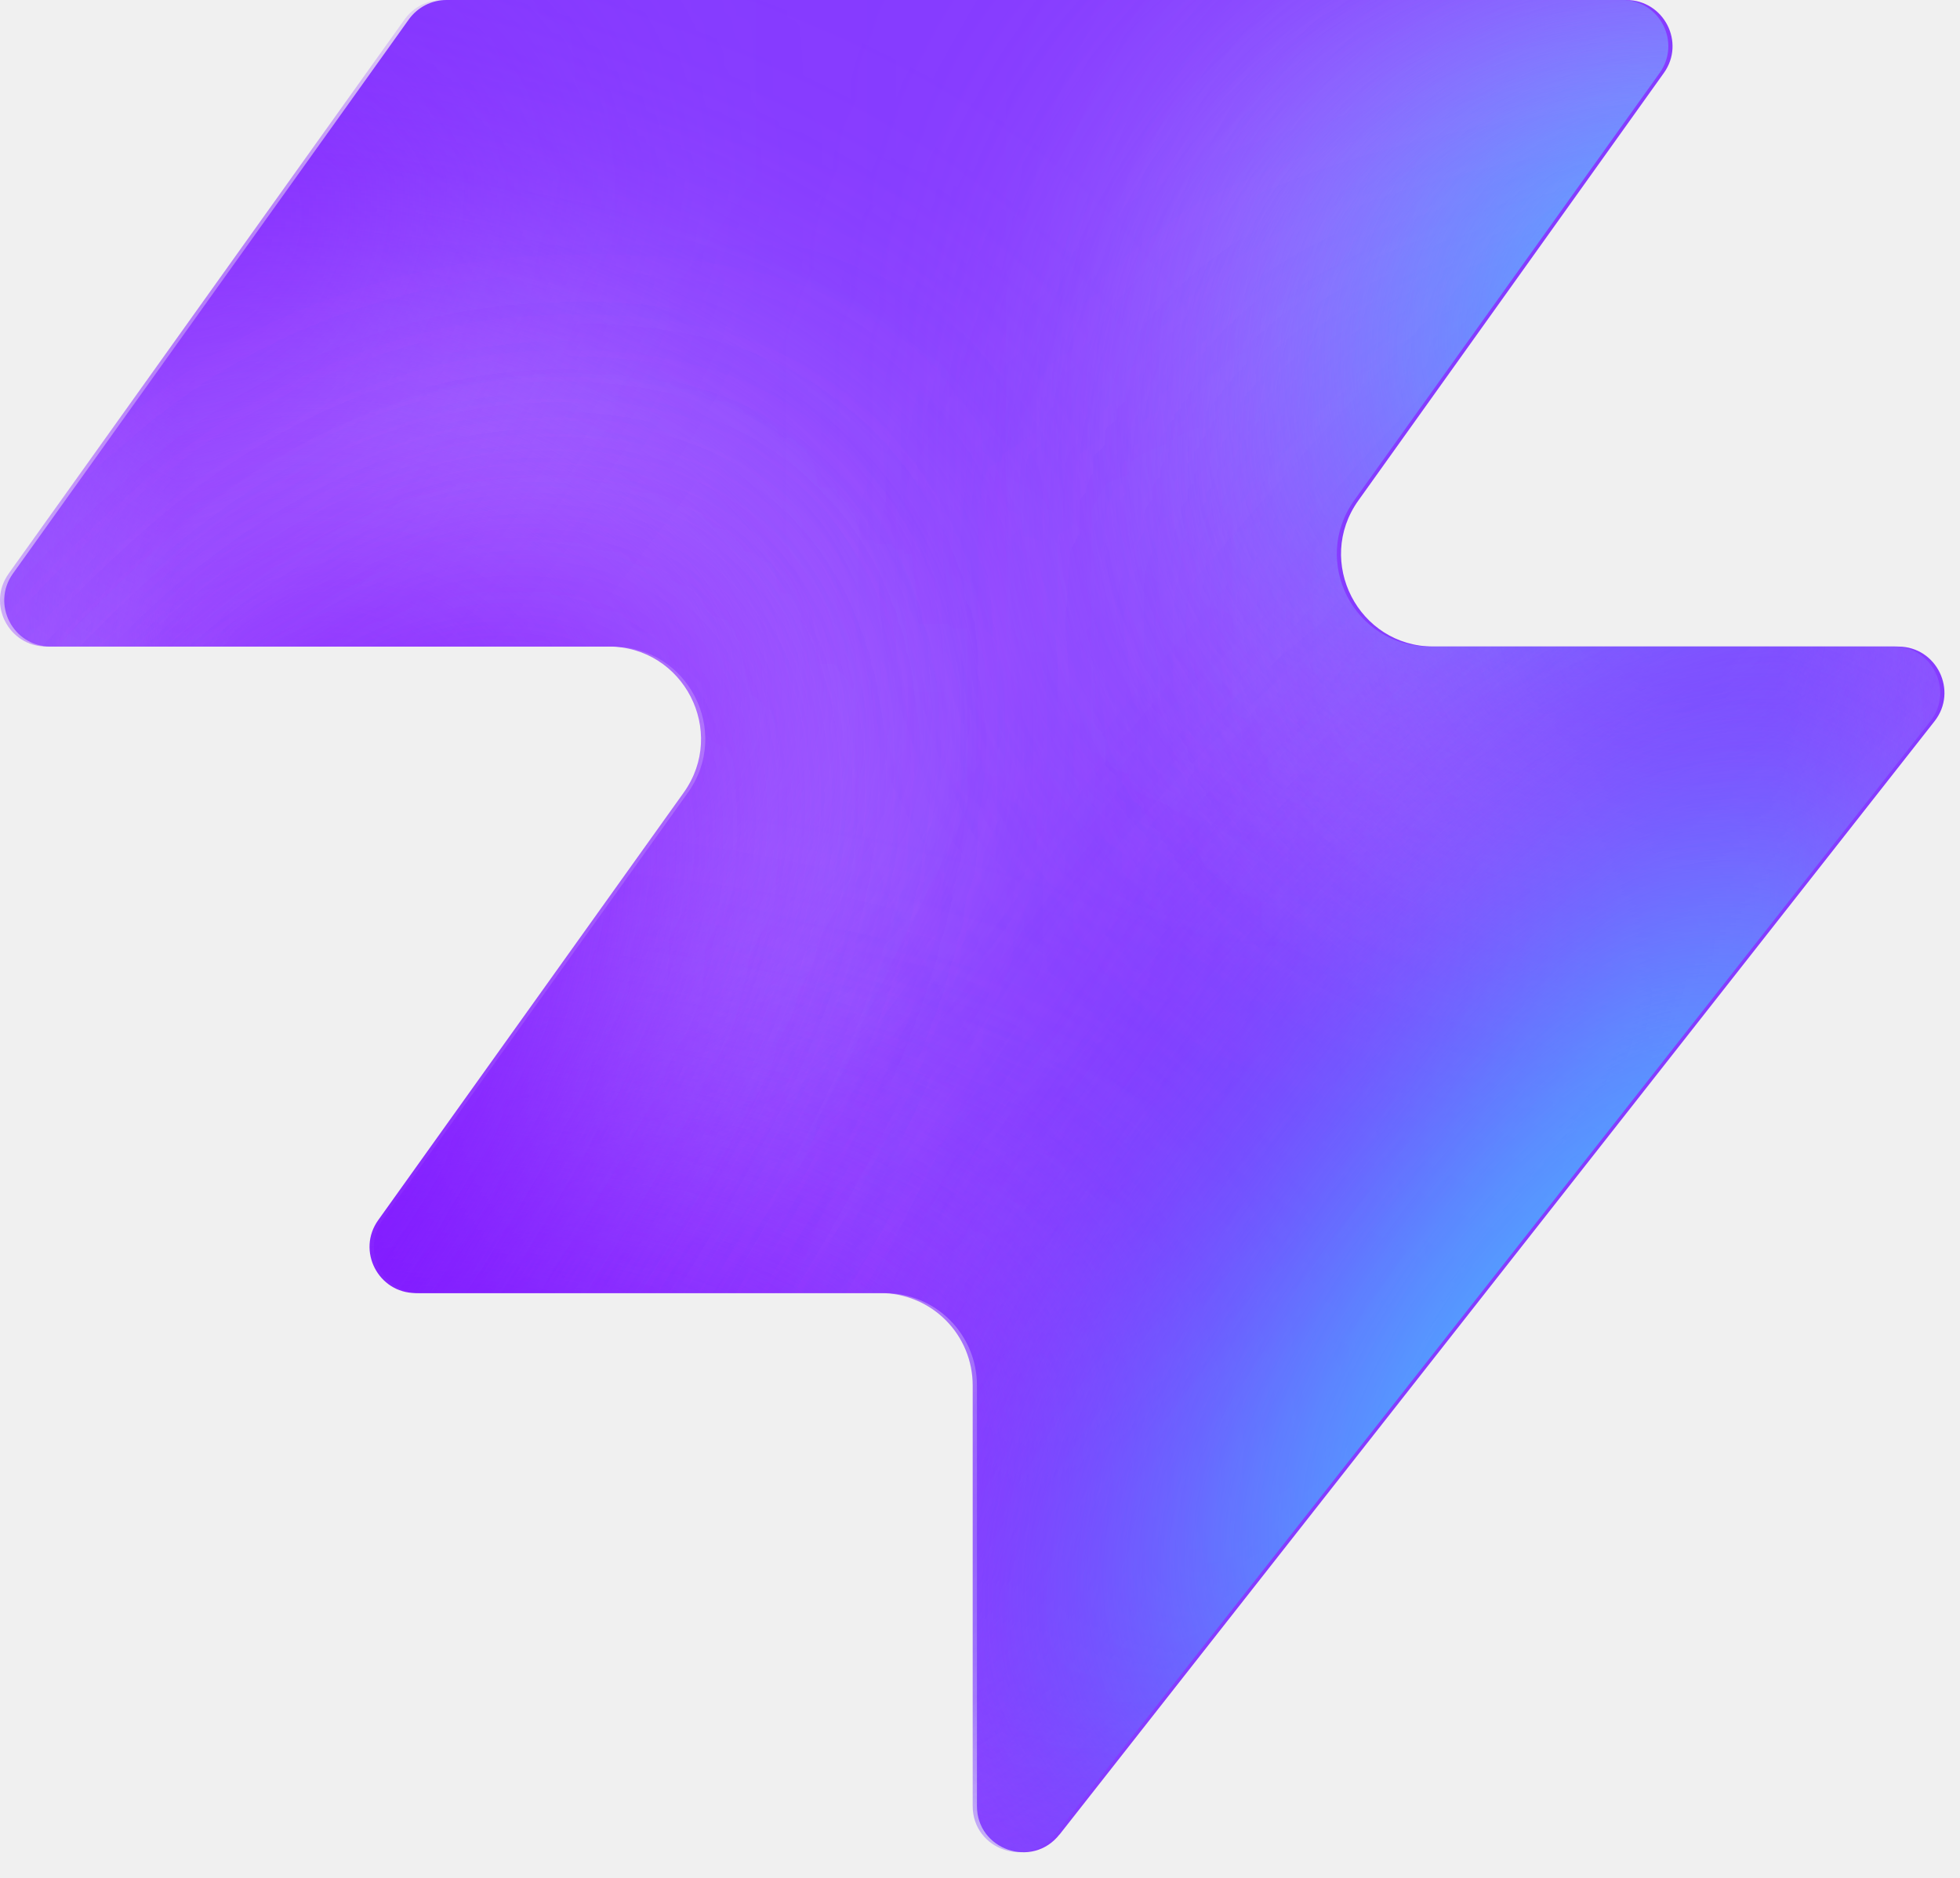
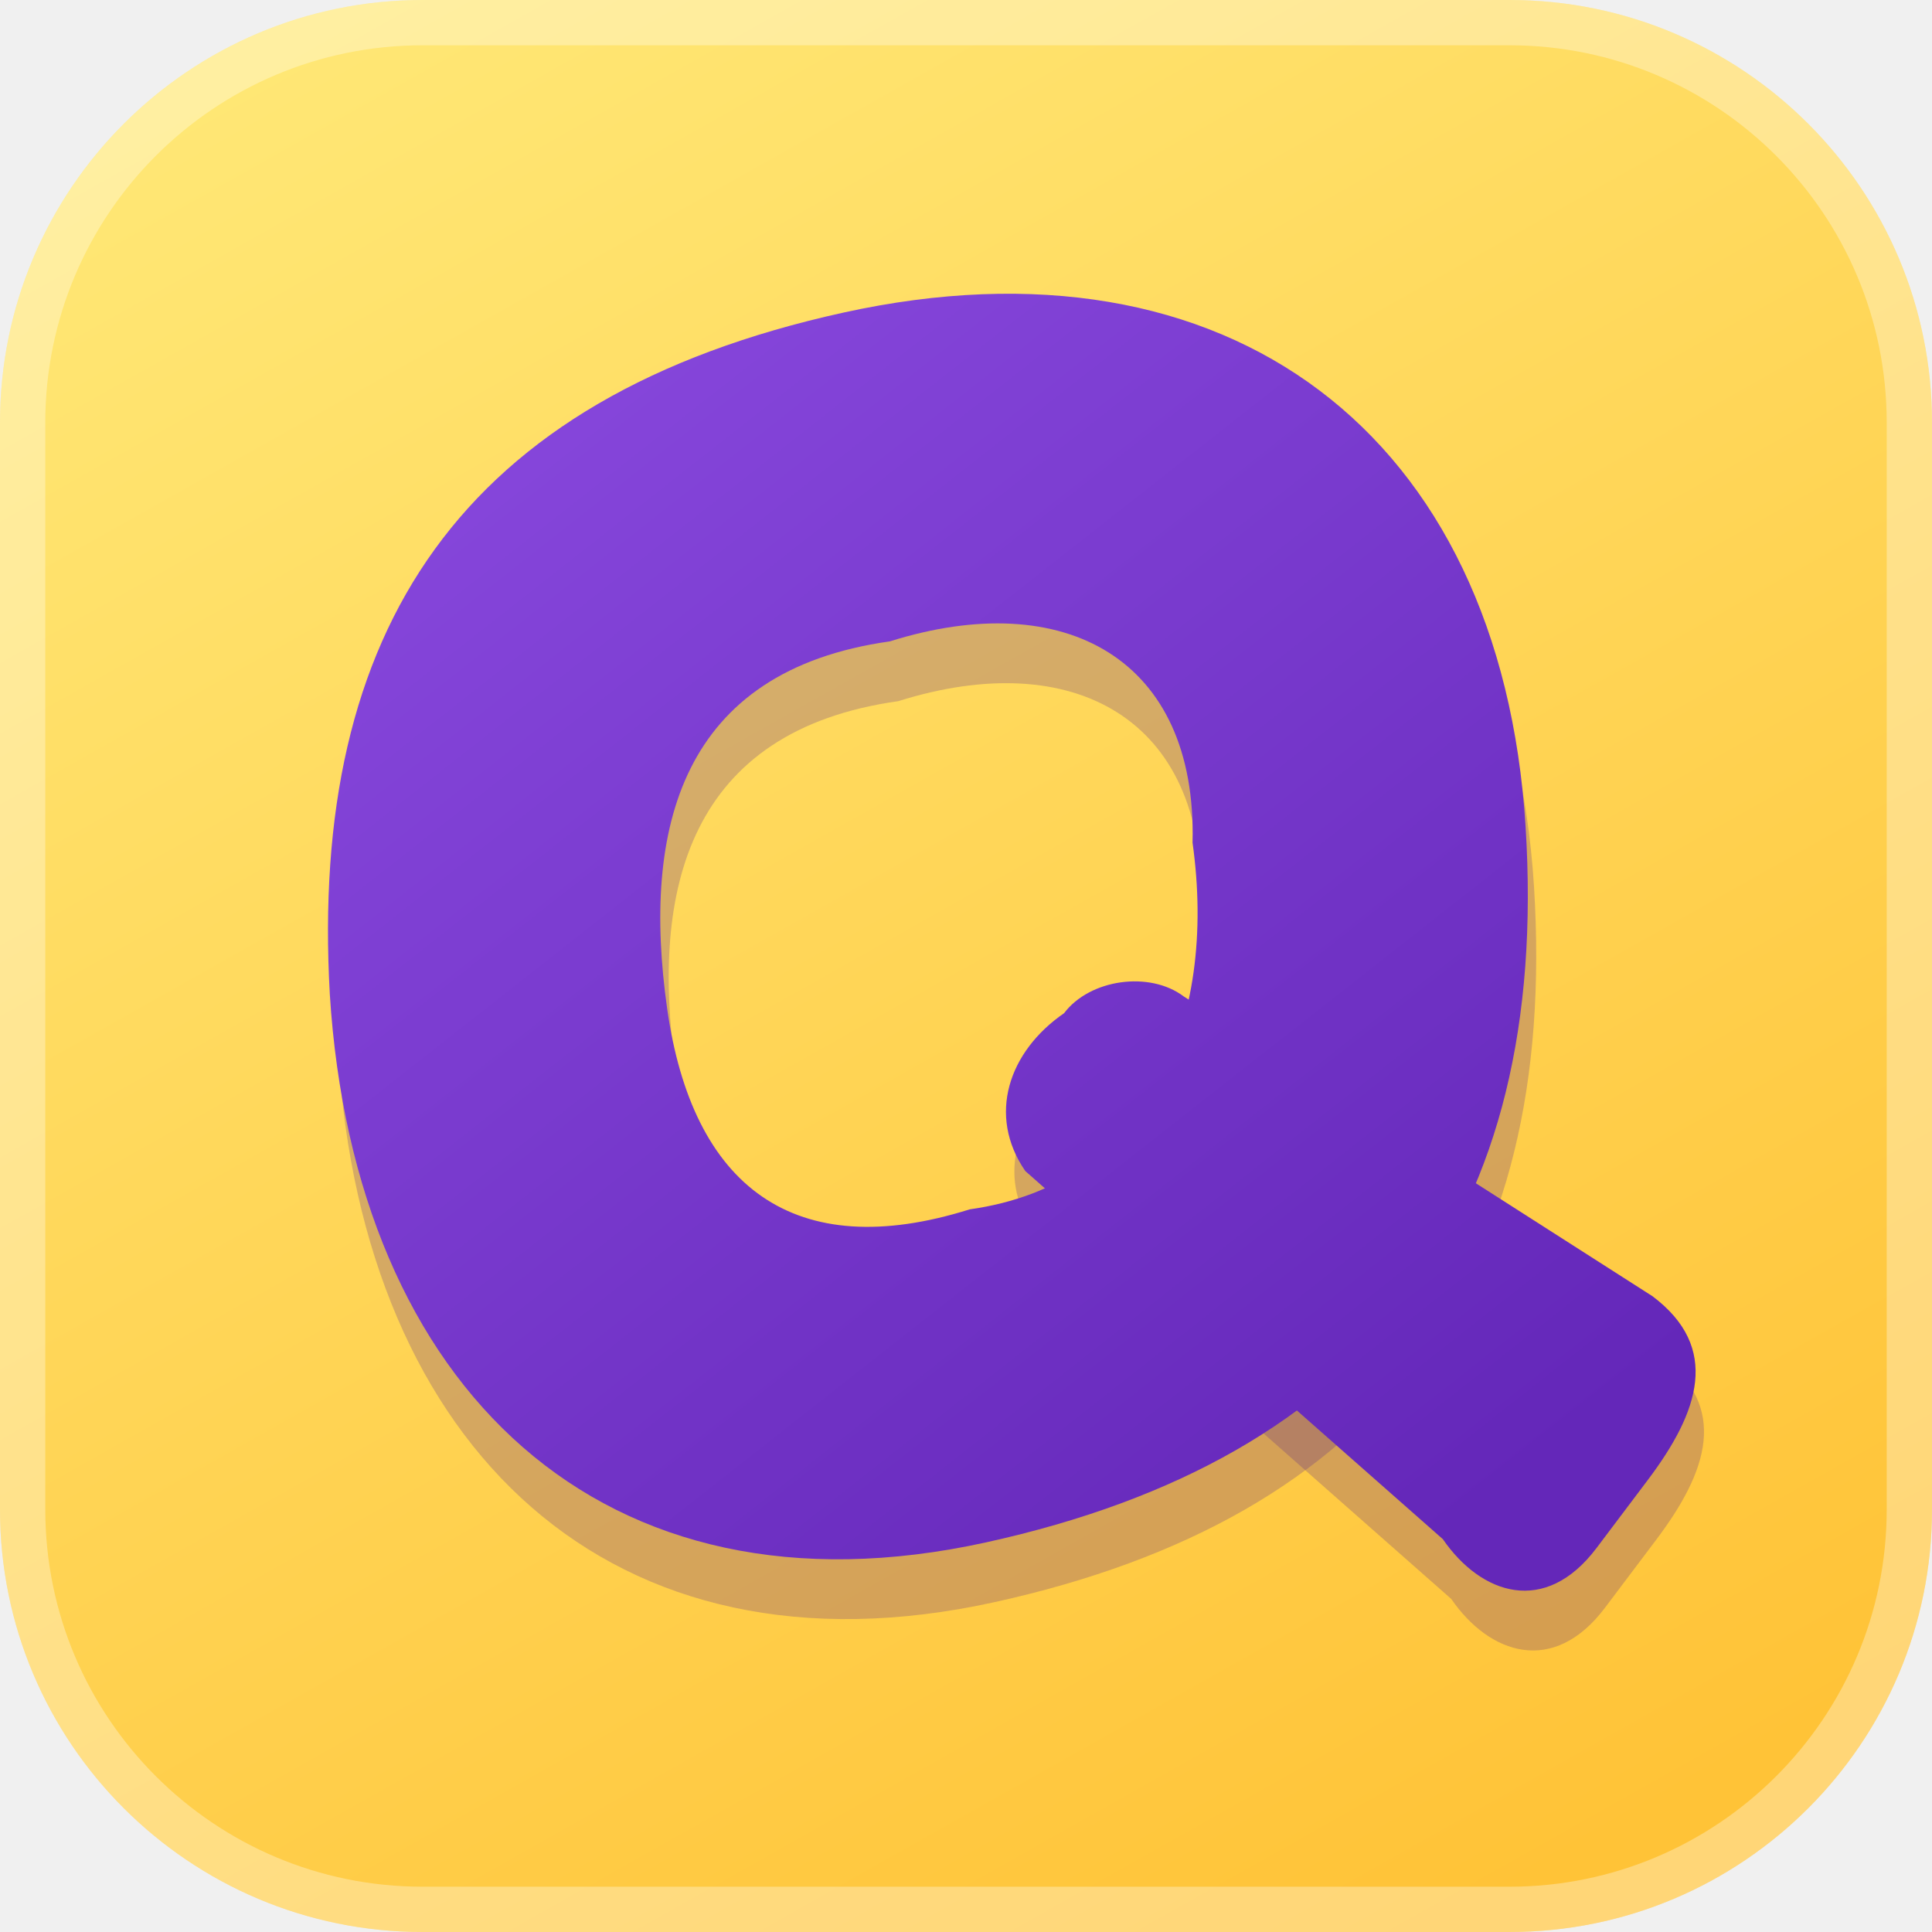
- <svg xmlns="http://www.w3.org/2000/svg" width="48" height="46" fill="none" viewBox="0 0 48 46">
-   <path fill="#863bff" d="M25.946 44.938c-.664.845-2.021.375-2.021-.698V33.937a2.26 2.26 0 0 0-2.262-2.262H10.287c-.92 0-1.456-1.04-.92-1.788l7.48-10.471c1.07-1.497 0-3.578-1.842-3.578H1.237c-.92 0-1.456-1.04-.92-1.788L10.013.474c.214-.297.556-.474.92-.474h28.894c.92 0 1.456 1.04.92 1.788l-7.48 10.471c-1.07 1.498 0 3.579 1.842 3.579h11.377c.943 0 1.473 1.088.89 1.83L25.947 44.94z" style="fill:#863bff;fill:color(display-p3 .525 .23 1);fill-opacity:1" />
-   <mask id="a" width="48" height="46" x="0" y="0" maskUnits="userSpaceOnUse" style="mask-type:alpha">
-     <path fill="#000" d="M25.842 44.938c-.664.844-2.021.375-2.021-.698V33.937a2.26 2.26 0 0 0-2.262-2.262H10.183c-.92 0-1.456-1.04-.92-1.788l7.48-10.471c1.07-1.498 0-3.579-1.842-3.579H1.133c-.92 0-1.456-1.04-.92-1.787L9.91.473c.214-.297.556-.474.92-.474h28.894c.92 0 1.456 1.04.92 1.788l-7.48 10.471c-1.07 1.498 0 3.578 1.842 3.578h11.377c.943 0 1.473 1.088.89 1.832L25.843 44.94z" style="fill:#000;fill-opacity:1" />
-   </mask>
-   <g mask="url(#a)">
-     <g filter="url(#b)">
-       <ellipse cx="5.508" cy="14.704" fill="#ede6ff" rx="5.508" ry="14.704" style="fill:#ede6ff;fill:color(display-p3 .927 .903 1);fill-opacity:1" transform="matrix(.00324 1 1 -.00324 -4.47 31.516)" />
+ <svg xmlns="http://www.w3.org/2000/svg" width="64" height="64" viewBox="0 0 64 64" fill="none">
+   <defs>
+     <linearGradient id="sunshine" x1="12" y1="0" x2="48" y2="64" gradientUnits="userSpaceOnUse">
+       <stop stop-color="#FFE775" />
+       <stop offset="1" stop-color="#FFC337" />
+     </linearGradient>
+     <linearGradient id="grape" x1="20" y1="10" x2="45" y2="53" gradientUnits="userSpaceOnUse">
+       <stop stop-color="#8747DC" />
+       <stop offset="1" stop-color="#6427B9" />
+     </linearGradient>
+     <g id="q">
+       <path fill-rule="evenodd" d="M31 10C44 9 52 17 51 30C50 43 43 50 30 51C17 52 10 43 11 30C12 18 18 11 31 10ZM31 21C24 21 22 26 22 32C22 38 25 41 31 40C37 40 40 35 40 29C41 23 37 20 31 21Z" />
+       <path d="M35 34C36 33 38 33 39 34L53 46C55 48 54 50 52 52L50 54C48 56 46 55 45 53L33 39C32 37 33 35 35 34Z" />
    </g>
-     <g filter="url(#c)">
-       <ellipse cx="10.399" cy="29.851" fill="#ede6ff" rx="10.399" ry="29.851" style="fill:#ede6ff;fill:color(display-p3 .927 .903 1);fill-opacity:1" transform="matrix(.00324 1 1 -.00324 -39.328 7.883)" />
-     </g>
-     <g filter="url(#d)">
-       <ellipse cx="5.508" cy="30.487" fill="#7e14ff" rx="5.508" ry="30.487" style="fill:#7e14ff;fill:color(display-p3 .492 .077 1);fill-opacity:1" transform="rotate(89.814 -25.913 -14.639)scale(1 -1)" />
-     </g>
-     <g filter="url(#e)">
-       <ellipse cx="5.508" cy="30.599" fill="#7e14ff" rx="5.508" ry="30.599" style="fill:#7e14ff;fill:color(display-p3 .492 .077 1);fill-opacity:1" transform="rotate(89.814 -32.644 -3.334)scale(1 -1)" />
-     </g>
-     <g filter="url(#f)">
-       <ellipse cx="5.508" cy="30.599" fill="#7e14ff" rx="5.508" ry="30.599" style="fill:#7e14ff;fill:color(display-p3 .492 .077 1);fill-opacity:1" transform="matrix(.00324 1 1 -.00324 -34.34 30.47)" />
-     </g>
-     <g filter="url(#g)">
-       <ellipse cx="14.072" cy="22.078" fill="#ede6ff" rx="14.072" ry="22.078" style="fill:#ede6ff;fill:color(display-p3 .927 .903 1);fill-opacity:1" transform="rotate(93.35 24.506 48.493)scale(-1 1)" />
-     </g>
-     <g filter="url(#h)">
-       <ellipse cx="3.47" cy="21.501" fill="#7e14ff" rx="3.47" ry="21.501" style="fill:#7e14ff;fill:color(display-p3 .492 .077 1);fill-opacity:1" transform="rotate(89.009 28.708 47.59)scale(-1 1)" />
-     </g>
-     <g filter="url(#i)">
-       <ellipse cx="3.47" cy="21.501" fill="#7e14ff" rx="3.47" ry="21.501" style="fill:#7e14ff;fill:color(display-p3 .492 .077 1);fill-opacity:1" transform="rotate(89.009 28.708 47.59)scale(-1 1)" />
-     </g>
-     <g filter="url(#j)">
-       <ellipse cx=".387" cy="8.972" fill="#7e14ff" rx="4.407" ry="29.108" style="fill:#7e14ff;fill:color(display-p3 .492 .077 1);fill-opacity:1" transform="rotate(39.51 .387 8.972)" />
-     </g>
-     <g filter="url(#k)">
-       <ellipse cx="47.523" cy="-6.092" fill="#7e14ff" rx="4.407" ry="29.108" style="fill:#7e14ff;fill:color(display-p3 .492 .077 1);fill-opacity:1" transform="rotate(37.892 47.523 -6.092)" />
-     </g>
-     <g filter="url(#l)">
-       <ellipse cx="41.412" cy="6.333" fill="#47bfff" rx="5.971" ry="9.665" style="fill:#47bfff;fill:color(display-p3 .28 .748 1);fill-opacity:1" transform="rotate(37.892 41.412 6.333)" />
-     </g>
-     <g filter="url(#m)">
-       <ellipse cx="-1.879" cy="38.332" fill="#7e14ff" rx="4.407" ry="29.108" style="fill:#7e14ff;fill:color(display-p3 .492 .077 1);fill-opacity:1" transform="rotate(37.892 -1.88 38.332)" />
-     </g>
-     <g filter="url(#n)">
-       <ellipse cx="-1.879" cy="38.332" fill="#7e14ff" rx="4.407" ry="29.108" style="fill:#7e14ff;fill:color(display-p3 .492 .077 1);fill-opacity:1" transform="rotate(37.892 -1.88 38.332)" />
-     </g>
-     <g filter="url(#o)">
-       <ellipse cx="35.651" cy="29.907" fill="#7e14ff" rx="4.407" ry="29.108" style="fill:#7e14ff;fill:color(display-p3 .492 .077 1);fill-opacity:1" transform="rotate(37.892 35.651 29.907)" />
-     </g>
-     <g filter="url(#p)">
-       <ellipse cx="38.418" cy="32.4" fill="#47bfff" rx="5.971" ry="15.297" style="fill:#47bfff;fill:color(display-p3 .28 .748 1);fill-opacity:1" transform="rotate(37.892 38.418 32.4)" />
-     </g>
+   </defs>
+   <rect width="64" height="64" rx="14" fill="url(#sunshine)" />
+   <rect x=".75" y=".75" width="62.5" height="62.5" rx="13.25" stroke="#FFFFFF" stroke-opacity=".32" stroke-width="1.5" />
+   <g transform="rotate(-8 32 32)">
+     <use href="#q" transform="translate(0 2)" fill="#51208E" fill-opacity=".24" />
+     <use href="#q" fill="url(#grape)" />
  </g>
-   <defs>
-     <filter id="b" width="60.045" height="41.654" x="-19.77" y="16.149" color-interpolation-filters="sRGB" filterUnits="userSpaceOnUse">
-       <feFlood flood-opacity="0" result="BackgroundImageFix" />
-       <feBlend in="SourceGraphic" in2="BackgroundImageFix" result="shape" />
-       <feGaussianBlur result="effect1_foregroundBlur_2002_17158" stdDeviation="7.659" />
-     </filter>
-     <filter id="c" width="90.34" height="51.437" x="-54.613" y="-7.533" color-interpolation-filters="sRGB" filterUnits="userSpaceOnUse">
-       <feFlood flood-opacity="0" result="BackgroundImageFix" />
-       <feBlend in="SourceGraphic" in2="BackgroundImageFix" result="shape" />
-       <feGaussianBlur result="effect1_foregroundBlur_2002_17158" stdDeviation="7.659" />
-     </filter>
-     <filter id="d" width="79.355" height="29.4" x="-49.64" y="2.03" color-interpolation-filters="sRGB" filterUnits="userSpaceOnUse">
-       <feFlood flood-opacity="0" result="BackgroundImageFix" />
-       <feBlend in="SourceGraphic" in2="BackgroundImageFix" result="shape" />
-       <feGaussianBlur result="effect1_foregroundBlur_2002_17158" stdDeviation="4.596" />
-     </filter>
-     <filter id="e" width="79.579" height="29.4" x="-45.045" y="20.029" color-interpolation-filters="sRGB" filterUnits="userSpaceOnUse">
-       <feFlood flood-opacity="0" result="BackgroundImageFix" />
-       <feBlend in="SourceGraphic" in2="BackgroundImageFix" result="shape" />
-       <feGaussianBlur result="effect1_foregroundBlur_2002_17158" stdDeviation="4.596" />
-     </filter>
-     <filter id="f" width="79.579" height="29.4" x="-43.513" y="21.178" color-interpolation-filters="sRGB" filterUnits="userSpaceOnUse">
-       <feFlood flood-opacity="0" result="BackgroundImageFix" />
-       <feBlend in="SourceGraphic" in2="BackgroundImageFix" result="shape" />
-       <feGaussianBlur result="effect1_foregroundBlur_2002_17158" stdDeviation="4.596" />
-     </filter>
-     <filter id="g" width="74.749" height="58.852" x="15.756" y="-17.901" color-interpolation-filters="sRGB" filterUnits="userSpaceOnUse">
-       <feFlood flood-opacity="0" result="BackgroundImageFix" />
-       <feBlend in="SourceGraphic" in2="BackgroundImageFix" result="shape" />
-       <feGaussianBlur result="effect1_foregroundBlur_2002_17158" stdDeviation="7.659" />
-     </filter>
-     <filter id="h" width="61.377" height="25.362" x="23.548" y="2.284" color-interpolation-filters="sRGB" filterUnits="userSpaceOnUse">
-       <feFlood flood-opacity="0" result="BackgroundImageFix" />
-       <feBlend in="SourceGraphic" in2="BackgroundImageFix" result="shape" />
-       <feGaussianBlur result="effect1_foregroundBlur_2002_17158" stdDeviation="4.596" />
-     </filter>
-     <filter id="i" width="61.377" height="25.362" x="23.548" y="2.284" color-interpolation-filters="sRGB" filterUnits="userSpaceOnUse">
-       <feFlood flood-opacity="0" result="BackgroundImageFix" />
-       <feBlend in="SourceGraphic" in2="BackgroundImageFix" result="shape" />
-       <feGaussianBlur result="effect1_foregroundBlur_2002_17158" stdDeviation="4.596" />
-     </filter>
-     <filter id="j" width="56.045" height="63.649" x="-27.636" y="-22.853" color-interpolation-filters="sRGB" filterUnits="userSpaceOnUse">
-       <feFlood flood-opacity="0" result="BackgroundImageFix" />
-       <feBlend in="SourceGraphic" in2="BackgroundImageFix" result="shape" />
-       <feGaussianBlur result="effect1_foregroundBlur_2002_17158" stdDeviation="4.596" />
-     </filter>
-     <filter id="k" width="54.814" height="64.646" x="20.116" y="-38.415" color-interpolation-filters="sRGB" filterUnits="userSpaceOnUse">
-       <feFlood flood-opacity="0" result="BackgroundImageFix" />
-       <feBlend in="SourceGraphic" in2="BackgroundImageFix" result="shape" />
-       <feGaussianBlur result="effect1_foregroundBlur_2002_17158" stdDeviation="4.596" />
-     </filter>
-     <filter id="l" width="33.541" height="35.313" x="24.641" y="-11.323" color-interpolation-filters="sRGB" filterUnits="userSpaceOnUse">
-       <feFlood flood-opacity="0" result="BackgroundImageFix" />
-       <feBlend in="SourceGraphic" in2="BackgroundImageFix" result="shape" />
-       <feGaussianBlur result="effect1_foregroundBlur_2002_17158" stdDeviation="4.596" />
-     </filter>
-     <filter id="m" width="54.814" height="64.646" x="-29.286" y="6.009" color-interpolation-filters="sRGB" filterUnits="userSpaceOnUse">
-       <feFlood flood-opacity="0" result="BackgroundImageFix" />
-       <feBlend in="SourceGraphic" in2="BackgroundImageFix" result="shape" />
-       <feGaussianBlur result="effect1_foregroundBlur_2002_17158" stdDeviation="4.596" />
-     </filter>
-     <filter id="n" width="54.814" height="64.646" x="-29.286" y="6.009" color-interpolation-filters="sRGB" filterUnits="userSpaceOnUse">
-       <feFlood flood-opacity="0" result="BackgroundImageFix" />
-       <feBlend in="SourceGraphic" in2="BackgroundImageFix" result="shape" />
-       <feGaussianBlur result="effect1_foregroundBlur_2002_17158" stdDeviation="4.596" />
-     </filter>
-     <filter id="o" width="54.814" height="64.646" x="8.244" y="-2.416" color-interpolation-filters="sRGB" filterUnits="userSpaceOnUse">
-       <feFlood flood-opacity="0" result="BackgroundImageFix" />
-       <feBlend in="SourceGraphic" in2="BackgroundImageFix" result="shape" />
-       <feGaussianBlur result="effect1_foregroundBlur_2002_17158" stdDeviation="4.596" />
-     </filter>
-     <filter id="p" width="39.409" height="43.623" x="18.713" y="10.588" color-interpolation-filters="sRGB" filterUnits="userSpaceOnUse">
-       <feFlood flood-opacity="0" result="BackgroundImageFix" />
-       <feBlend in="SourceGraphic" in2="BackgroundImageFix" result="shape" />
-       <feGaussianBlur result="effect1_foregroundBlur_2002_17158" stdDeviation="4.596" />
-     </filter>
-   </defs>
</svg>
